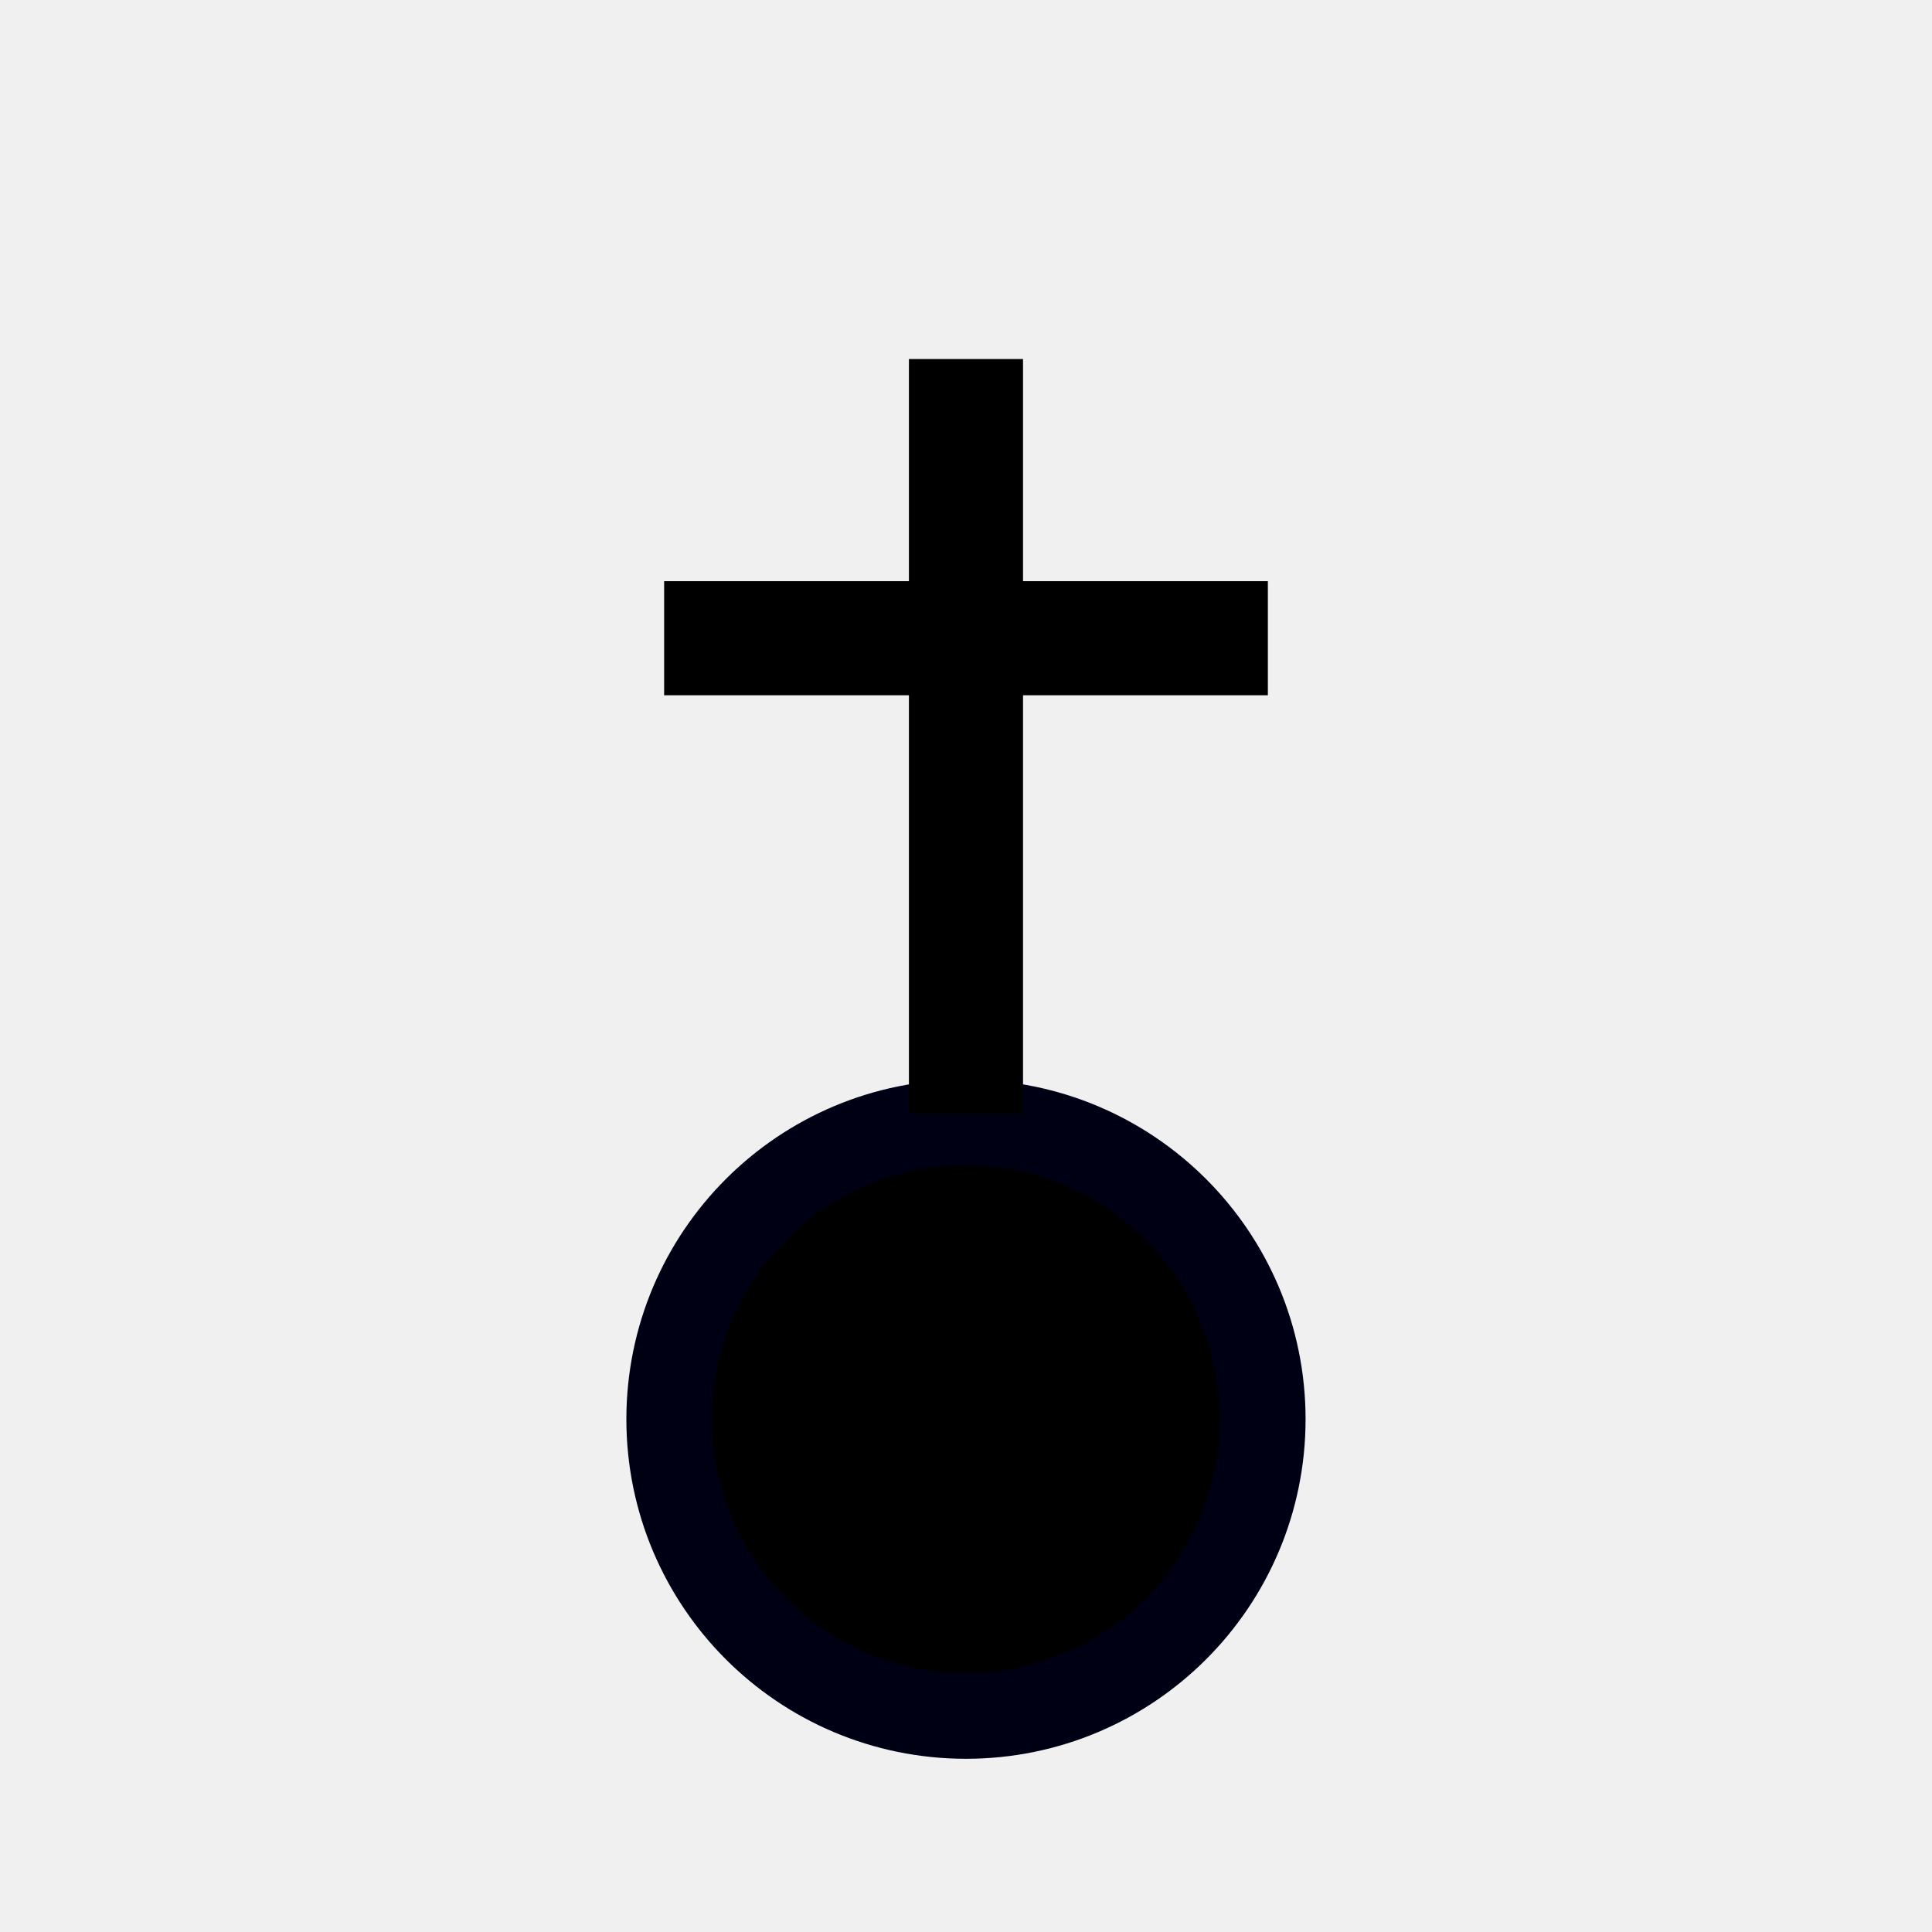
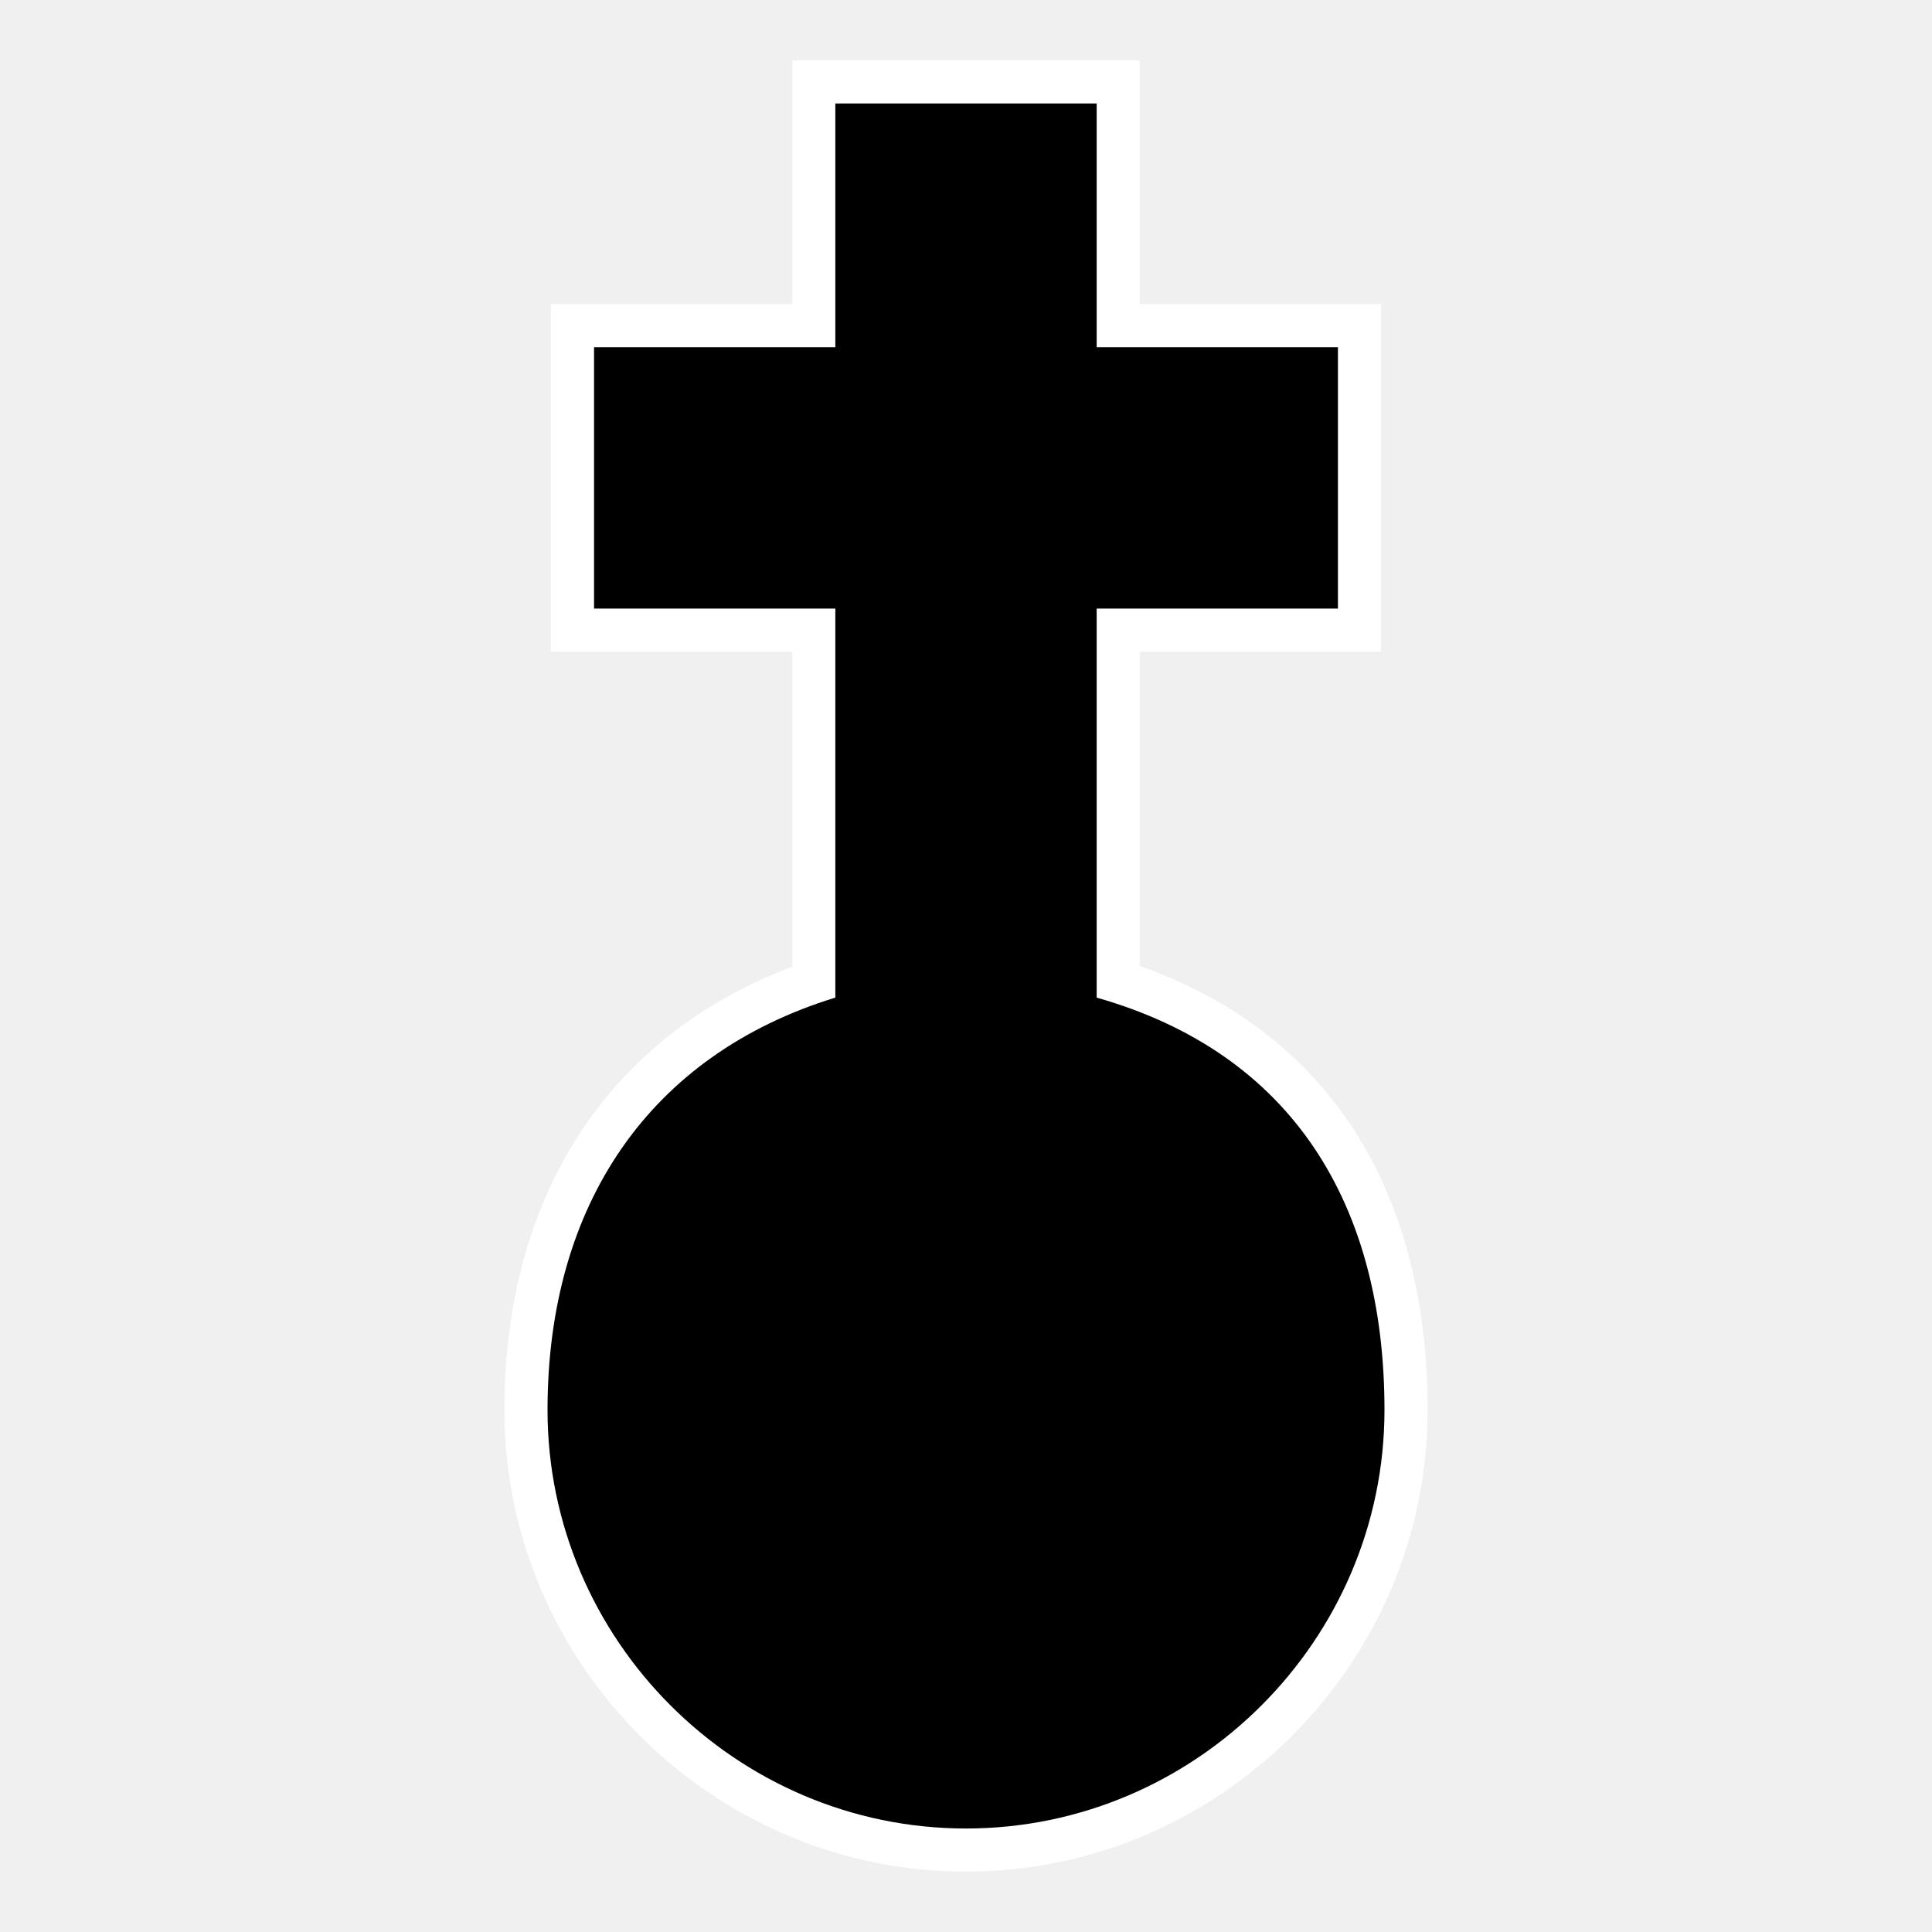
- <svg xmlns="http://www.w3.org/2000/svg" id="svg8" version="1.1" viewBox="0 0 33.867 33.867" height="128" width="128">
+ <svg xmlns="http://www.w3.org/2000/svg" id="svg8" version="1.1" viewBox="0 0 128 128" height="128" width="128">
  <defs id="defs2" />
-   <g transform="translate(0,-263.1333)" id="layer1">
-     <circle r="4.453" cy="288.011" cx="16.933" id="path4518" style="color:#000000;overflow:visible;opacity:1;vector-effect:none;fill:#000000;fill-opacity:1;fill-rule:evenodd;stroke:#000014;stroke-width:3;stroke-linecap:square;stroke-linejoin:miter;stroke-miterlimit:4;stroke-dasharray:none;stroke-dashoffset:0;stroke-opacity:1;marker:none;paint-order:markers stroke fill" />
-     <path id="path4520" d="m 16.933,269.427 v 13.229" style="fill:none;fill-rule:evenodd;stroke:#000000;stroke-width:2;stroke-linecap:butt;stroke-linejoin:miter;stroke-miterlimit:4;stroke-dasharray:none;stroke-opacity:1" />
-     <path id="path4520-2" d="M 22.225,274.321 H 11.642" style="fill:none;fill-rule:evenodd;stroke:#000000;stroke-width:2;stroke-linecap:butt;stroke-linejoin:miter;stroke-miterlimit:4;stroke-dasharray:none;stroke-opacity:1" />
-   </g>
+   <path style="color:#000000;font-style:normal;font-variant:normal;font-weight:normal;font-stretch:normal;font-size:medium;line-height:normal;font-family:sans-serif;font-variant-ligatures:normal;font-variant-position:normal;font-variant-caps:normal;font-variant-numeric:normal;font-variant-alternates:normal;font-feature-settings:normal;text-indent:0;text-align:start;text-decoration:none;text-decoration-line:none;text-decoration-style:solid;text-decoration-color:#000000;letter-spacing:normal;word-spacing:normal;text-transform:none;writing-mode:lr-tb;direction:ltr;text-orientation:mixed;dominant-baseline:auto;baseline-shift:baseline;text-anchor:start;white-space:normal;shape-padding:0;clip-rule:nonzero;display:inline;overflow:visible;visibility:visible;opacity:1;isolation:auto;mix-blend-mode:normal;color-interpolation:sRGB;color-interpolation-filters:linearRGB;solid-color:#000000;solid-opacity:1;vector-effect:none;fill:#000000;fill-opacity:1;fill-rule:evenodd;stroke:#ffffff;stroke-width:5.714;stroke-linecap:square;stroke-linejoin:miter;stroke-miterlimit:4;stroke-dasharray:none;stroke-dashoffset:0;stroke-opacity:1;marker:none;paint-order:markers stroke fill;color-rendering:auto;image-rendering:auto;shape-rendering:auto;text-rendering:auto;enable-background:accumulate" d="M 55.343,6.857 V 23.003 H 39.357 V 40.318 H 55.343 V 66.094 C 43.072,69.866 36.275,79.773 36.275,93.416 c 0,15.23 12.496,27.727 27.725,27.727 15.23,0 27.725,-12.498 27.725,-27.727 0,-13.643 -6.126,-23.645 -19.068,-27.322 V 40.318 h 15.984 V 23.003 H 72.657 V 6.857 Z" id="path4518" />
</svg>
